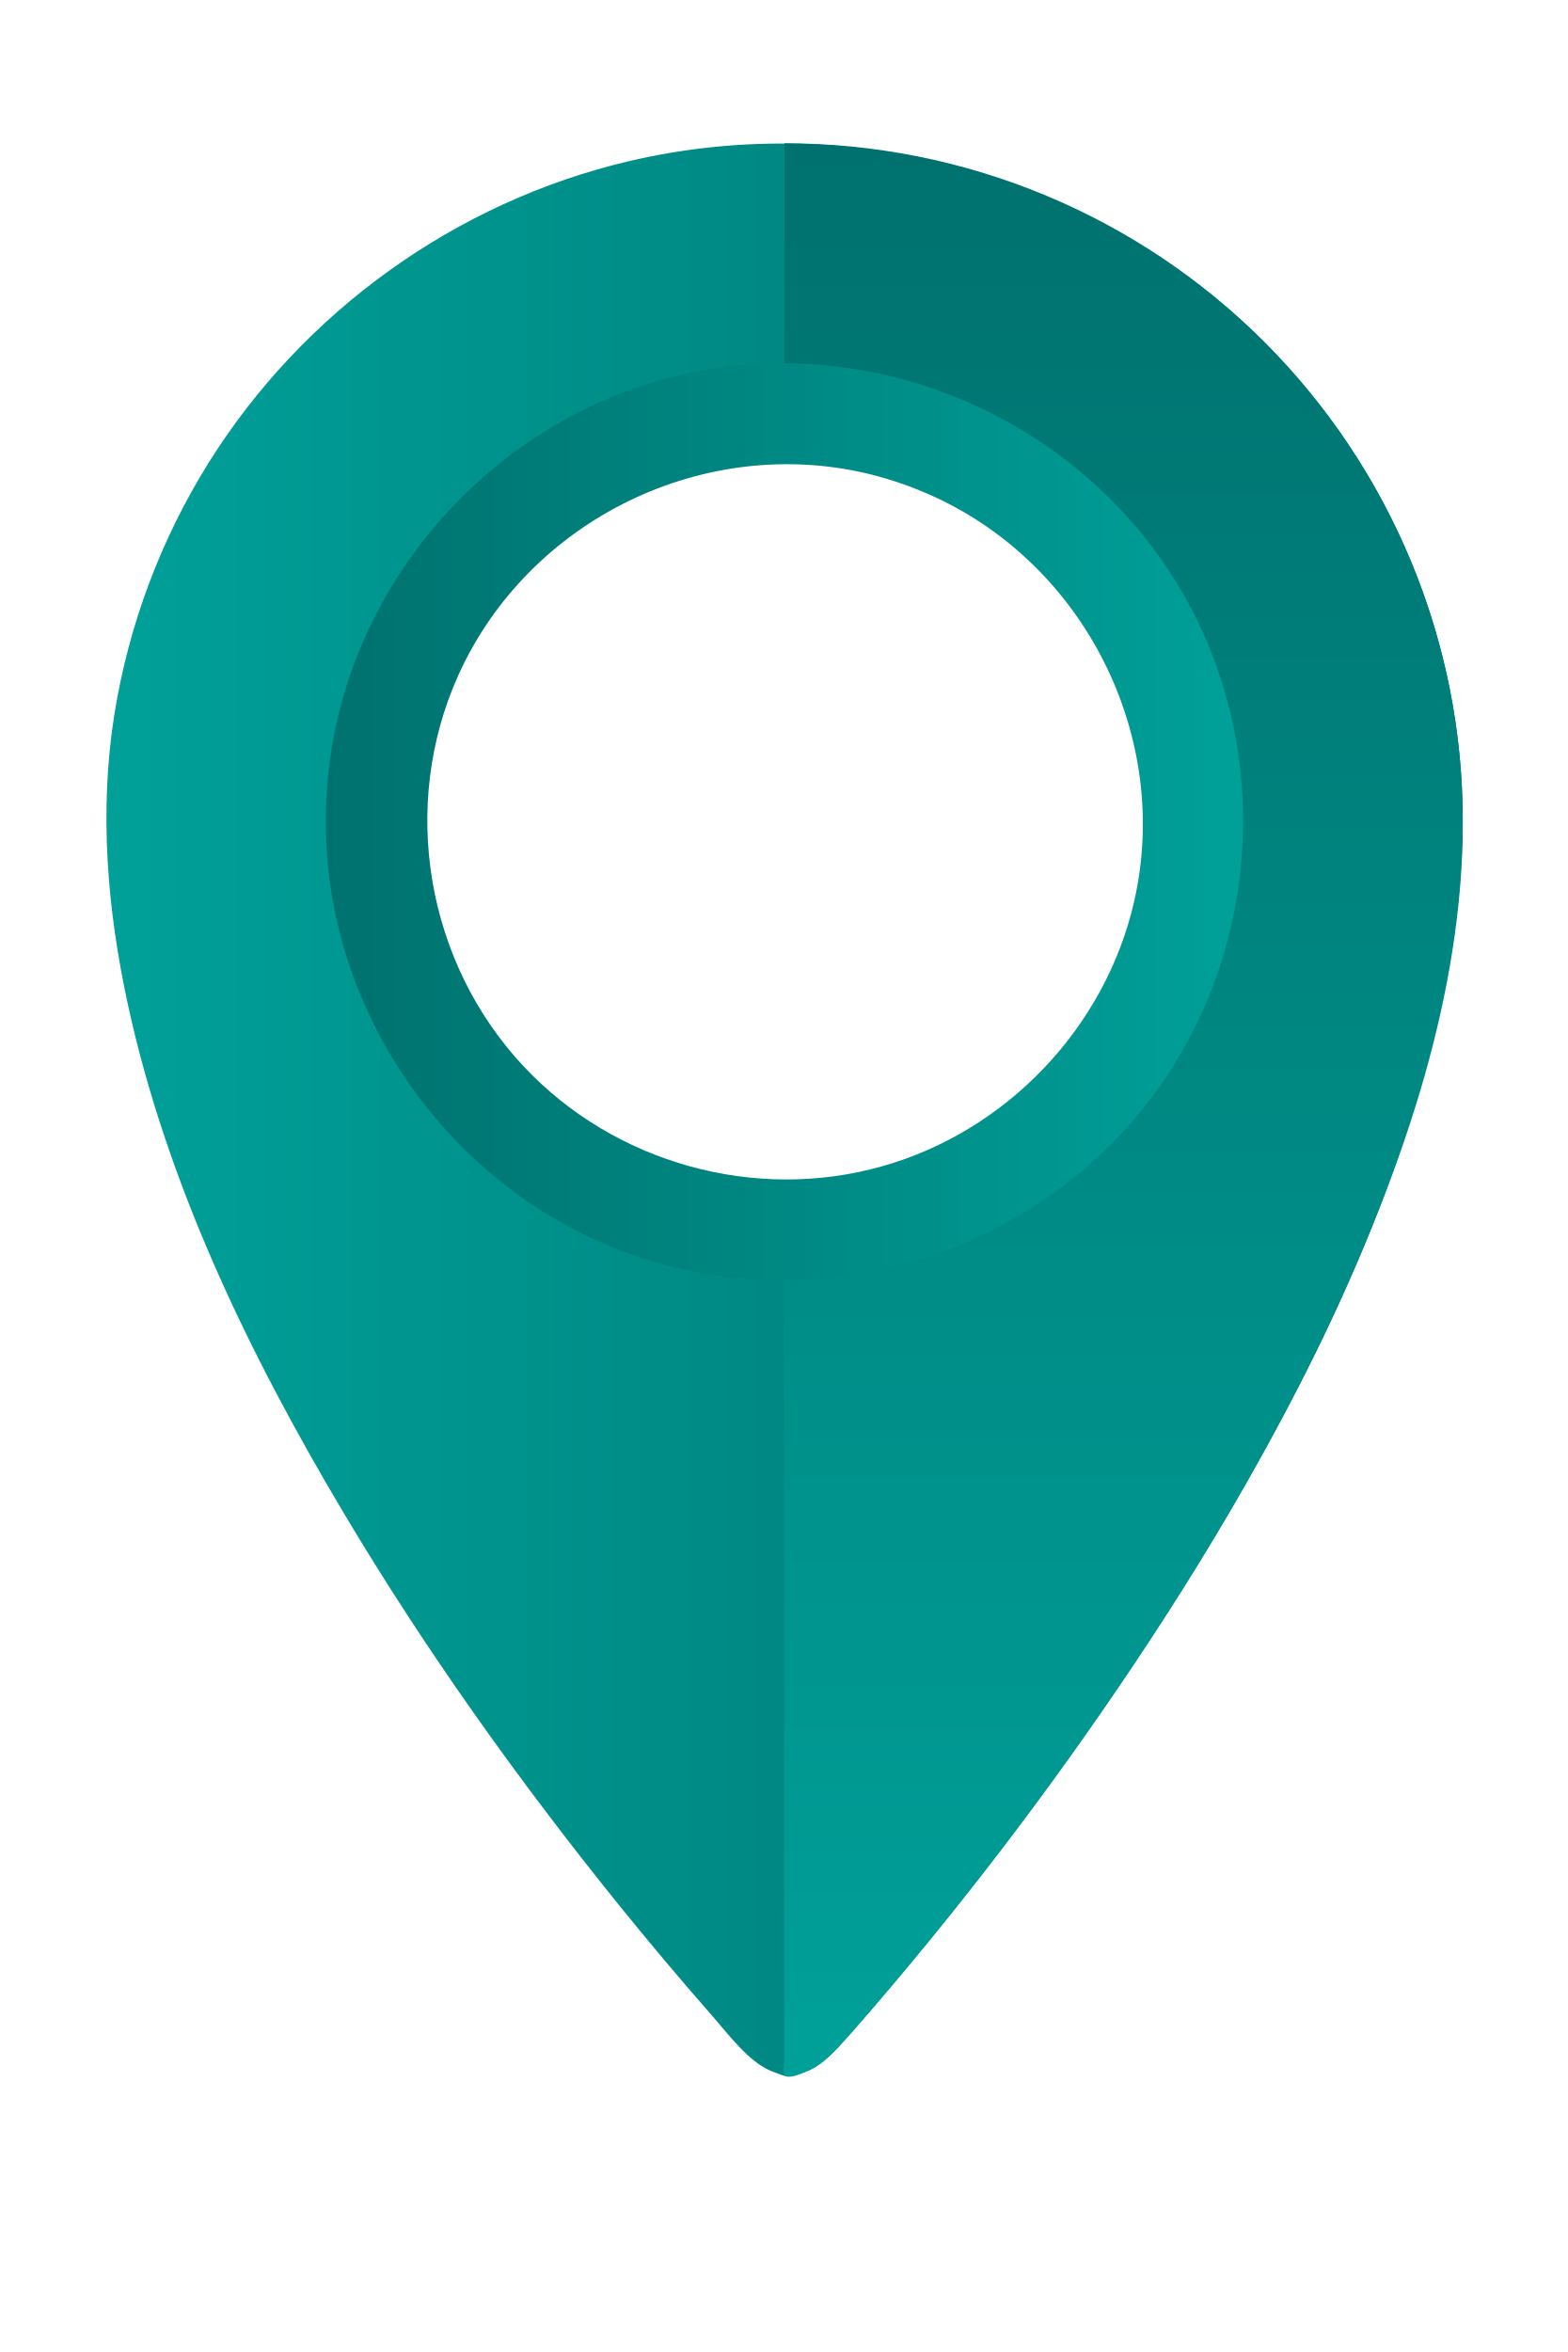
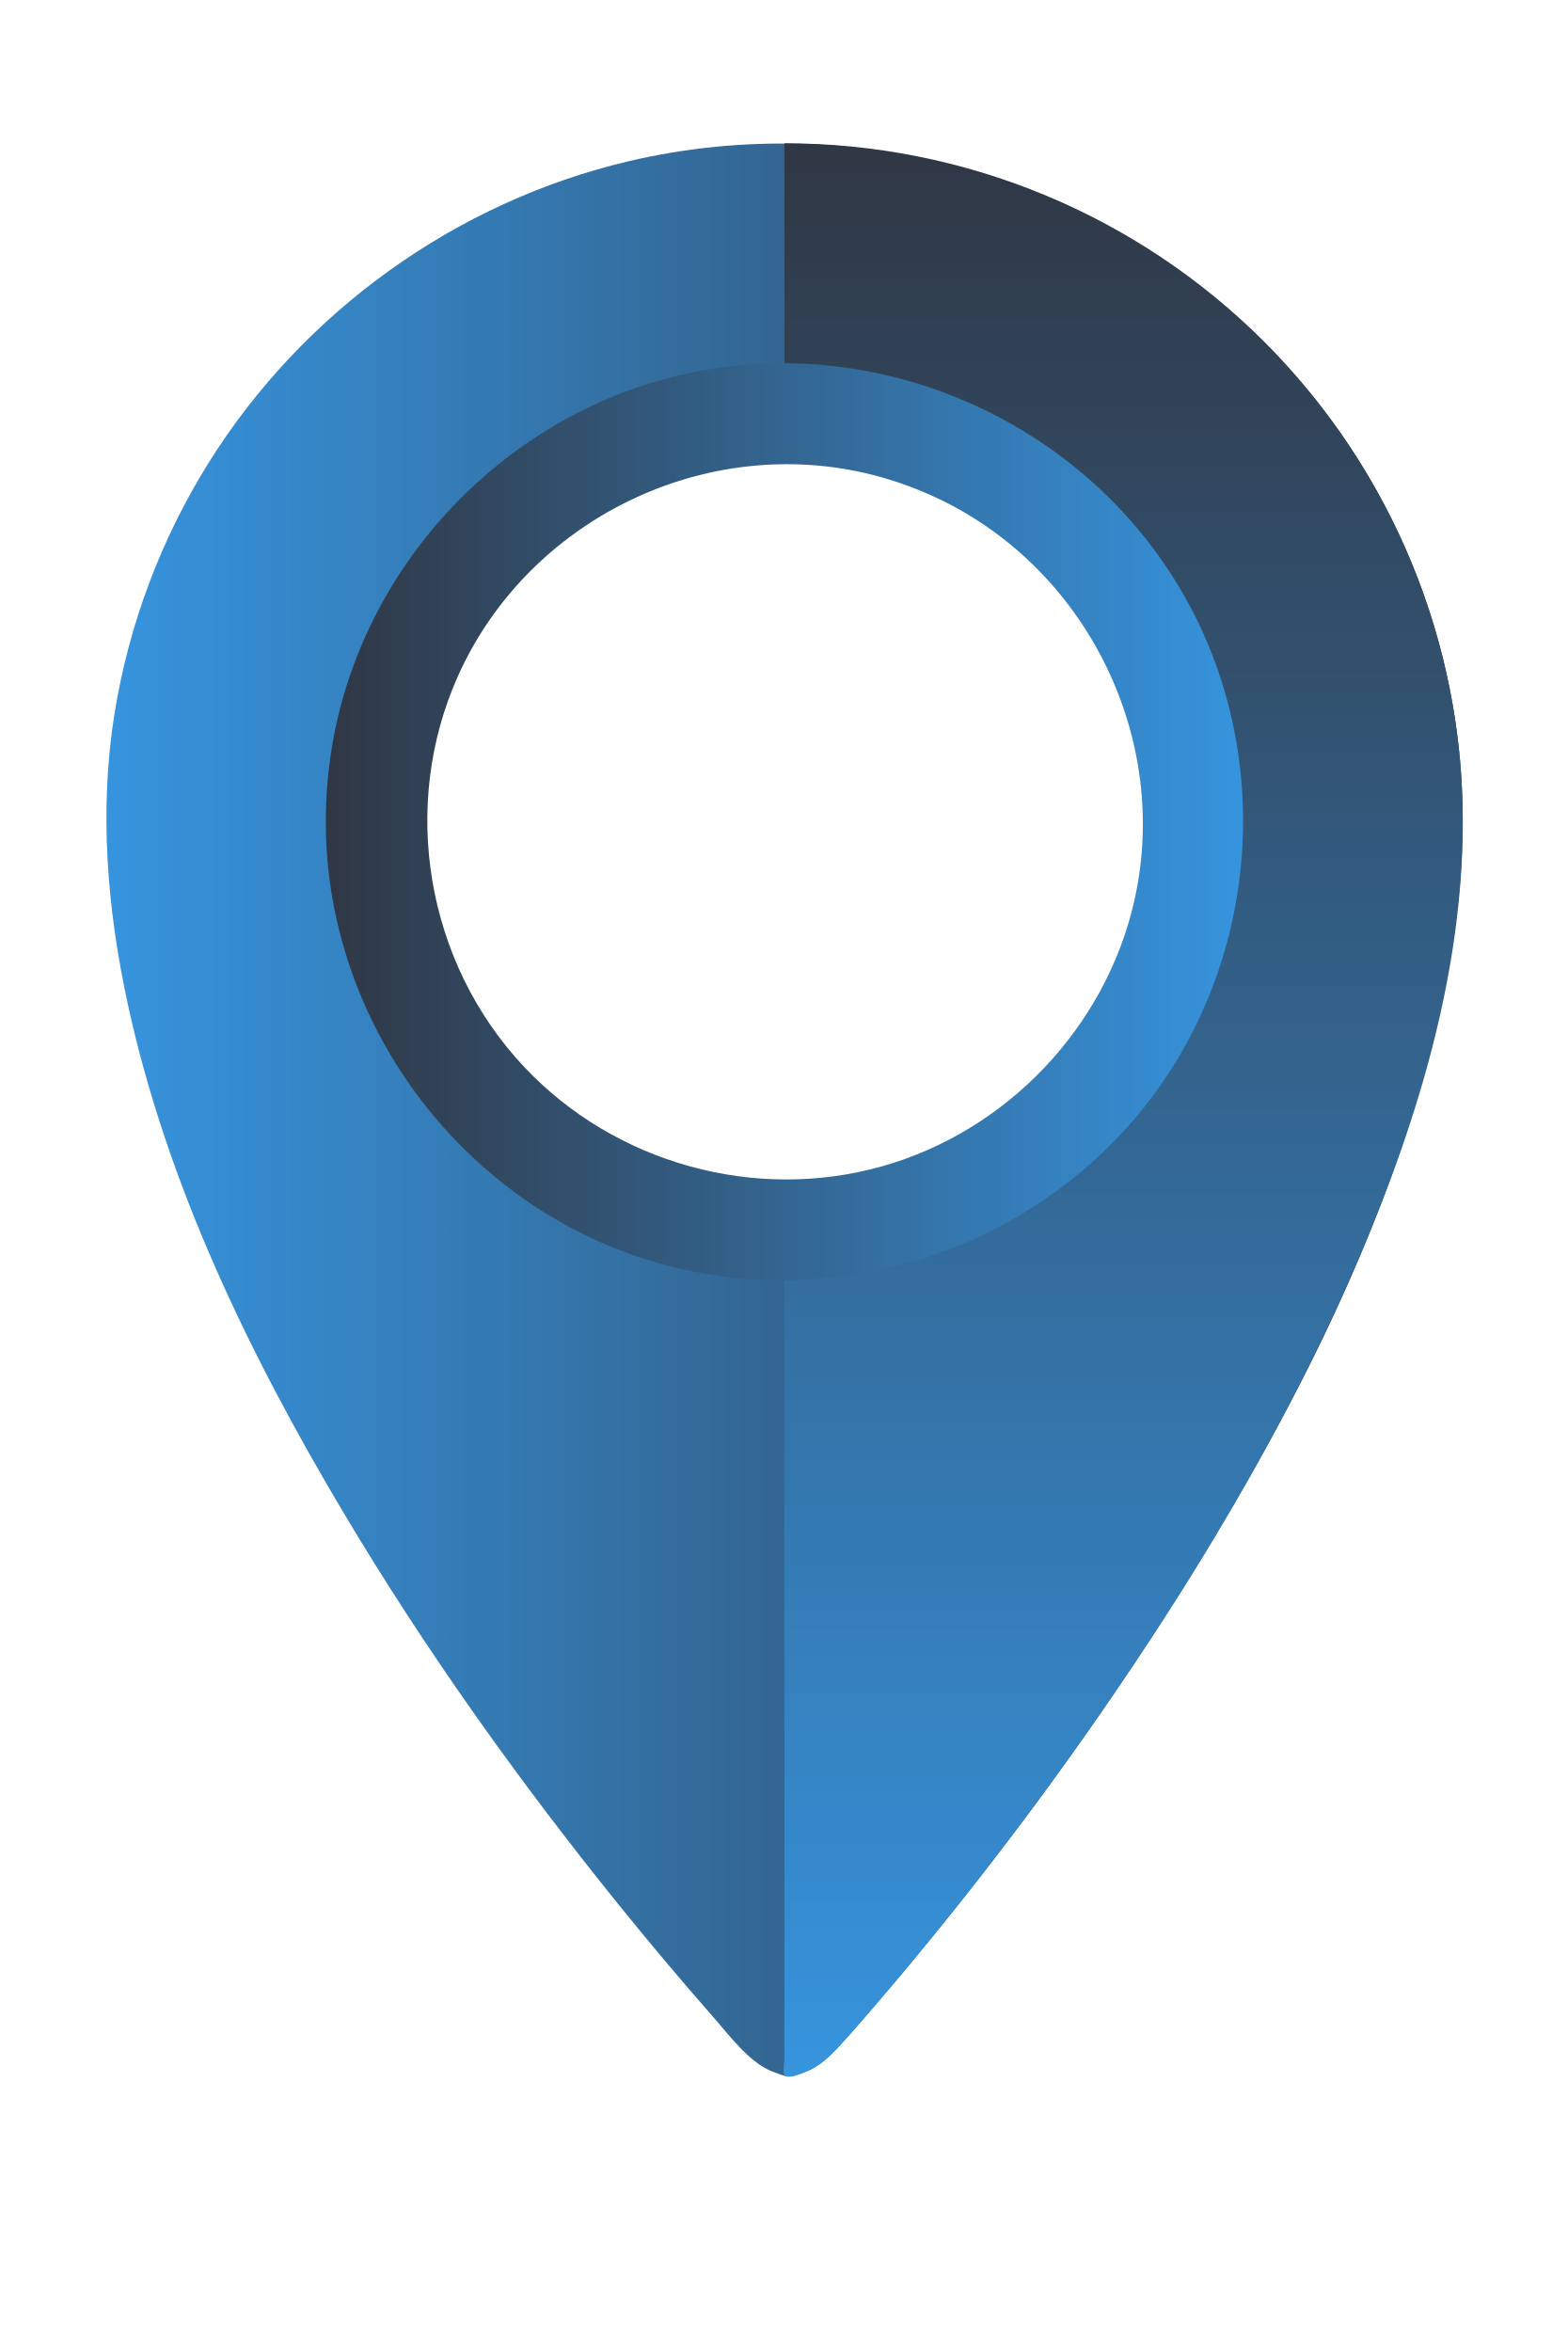
<svg xmlns="http://www.w3.org/2000/svg" xmlns:xlink="http://www.w3.org/1999/xlink" id="Laag_1" data-name="Laag 1" viewBox="0 0 566.93 850.39">
  <defs>
    <style>.cls-1{fill:url(#linear-gradient);}.cls-2{fill:url(#linear-gradient-2);}.cls-3{fill:url(#linear-gradient-3);}</style>
    <linearGradient id="linear-gradient" x1="38.48" y1="401.34" x2="528.96" y2="401.34" gradientUnits="userSpaceOnUse">
-       <stop offset="0" stop-color="#00a099" />
-       <stop offset="1" stop-color="#00716e" />
+       <stop offset="0" stop-color="#3694DE" />
+       <stop offset="1" stop-color="#303744" />
    </linearGradient>
    <linearGradient id="linear-gradient-2" x1="406.13" y1="750.87" x2="406.13" y2="51.81" xlink:href="#linear-gradient" />
    <linearGradient id="linear-gradient-3" x1="117.83" y1="297.1" x2="449.57" y2="297.1" gradientUnits="userSpaceOnUse">
-       <stop offset="0" stop-color="#00716e" />
-       <stop offset="1" stop-color="#00a099" />
+       <stop offset="0" stop-color="#303744" />
+       <stop offset="1" stop-color="#3694DE" />
    </linearGradient>
  </defs>
  <path class="cls-1" d="M457.14,123.72C397.54,64.13,309.42,39,227.37,58.29,164.82,73,109.6,112.74,75.53,167.18A244.73,244.73,0,0,0,41.41,258c-5.63,35.11-2.66,70.73,4.87,105.34,14.18,65.11,43.92,126.4,77.82,183.36,29.55,49.65,63.23,96.85,99.5,141.8q16.51,20.46,33.86,40.23c6.06,6.87,13.7,17.44,22.37,20.44,1.43.49,3.55,1.5,5.08,1.57,2,.09,4.59-1,6.52-1.73,4.57-1.69,8.48-5.37,11.78-8.91,1.67-1.79,3.28-3.63,4.89-5.46,9.72-11,19.16-22.21,28.42-33.58a1262.18,1262.18,0,0,0,96.24-134.69c35-56.87,66.06-117.67,83.47-182.44,9.47-35.2,15-72.25,11.79-108.71a244.54,244.54,0,0,0-70.9-151.5M431.75,351.39C405.84,422,331.27,465.56,257.09,452.9,200.76,443.29,153,402.28,134.43,348.28c-18.94-55.22-5.05-117.86,35.23-160,43.1-45.12,110.59-60.82,169.14-38.87C409,175.69,451.88,250.31,439,324.26a156.26,156.26,0,0,1-7.28,27.14Z" />
  <path class="cls-2" d="M529,297.14c0,62.56-21.57,124.53-47.85,180.51C456.11,531,425,581.42,391,629.46c-23.33,32.94-48.12,64.91-74.43,95.53-4.39,5.1-8.76,10.25-13.36,15.16-3.23,3.46-7,7-11.46,8.78-1.41.57-6.82,3.06-8.09,1.35-.66-.88,0-4.84,0-5.88V462.92c0-1.42-.82-6.11,0-7.33,1.05-1.55,10.1-.74,12.47-.93a157,157,0,0,0,80.1-29.7,157.77,157.77,0,0,0-65.67-283.23c-4.34-.76-8.71-1.35-13.11-1.72-2.43-.21-4.86-.34-7.29-.45-.66,0-6,.41-6.49-.15s0-3.49,0-4.16V51.81A245.09,245.09,0,0,1,529,297.14Z" />
  <path class="cls-3" d="M117.83,297.17c0,69,44.54,132.42,109.42,156,65.36,23.73,140.35,2.95,184.61-50.53s50.23-131.41,14.19-191-107.43-91-175.71-77c-66.87,13.72-119.94,69.3-130.51,136.75A166.7,166.7,0,0,0,117.83,297.17ZM337,179.21c55.44,25,86.71,87.42,73.14,146.74C399.7,371.61,364,409,319,421.68c-46,13-96.64-1.1-129.42-35.9-35.47-37.65-45.15-94.4-23.83-141.66,25.46-56.41,89.48-87.62,149.63-72.47A132.05,132.05,0,0,1,337,179.21C340.84,180.93,334.16,177.93,337,179.21Z" />
</svg>
